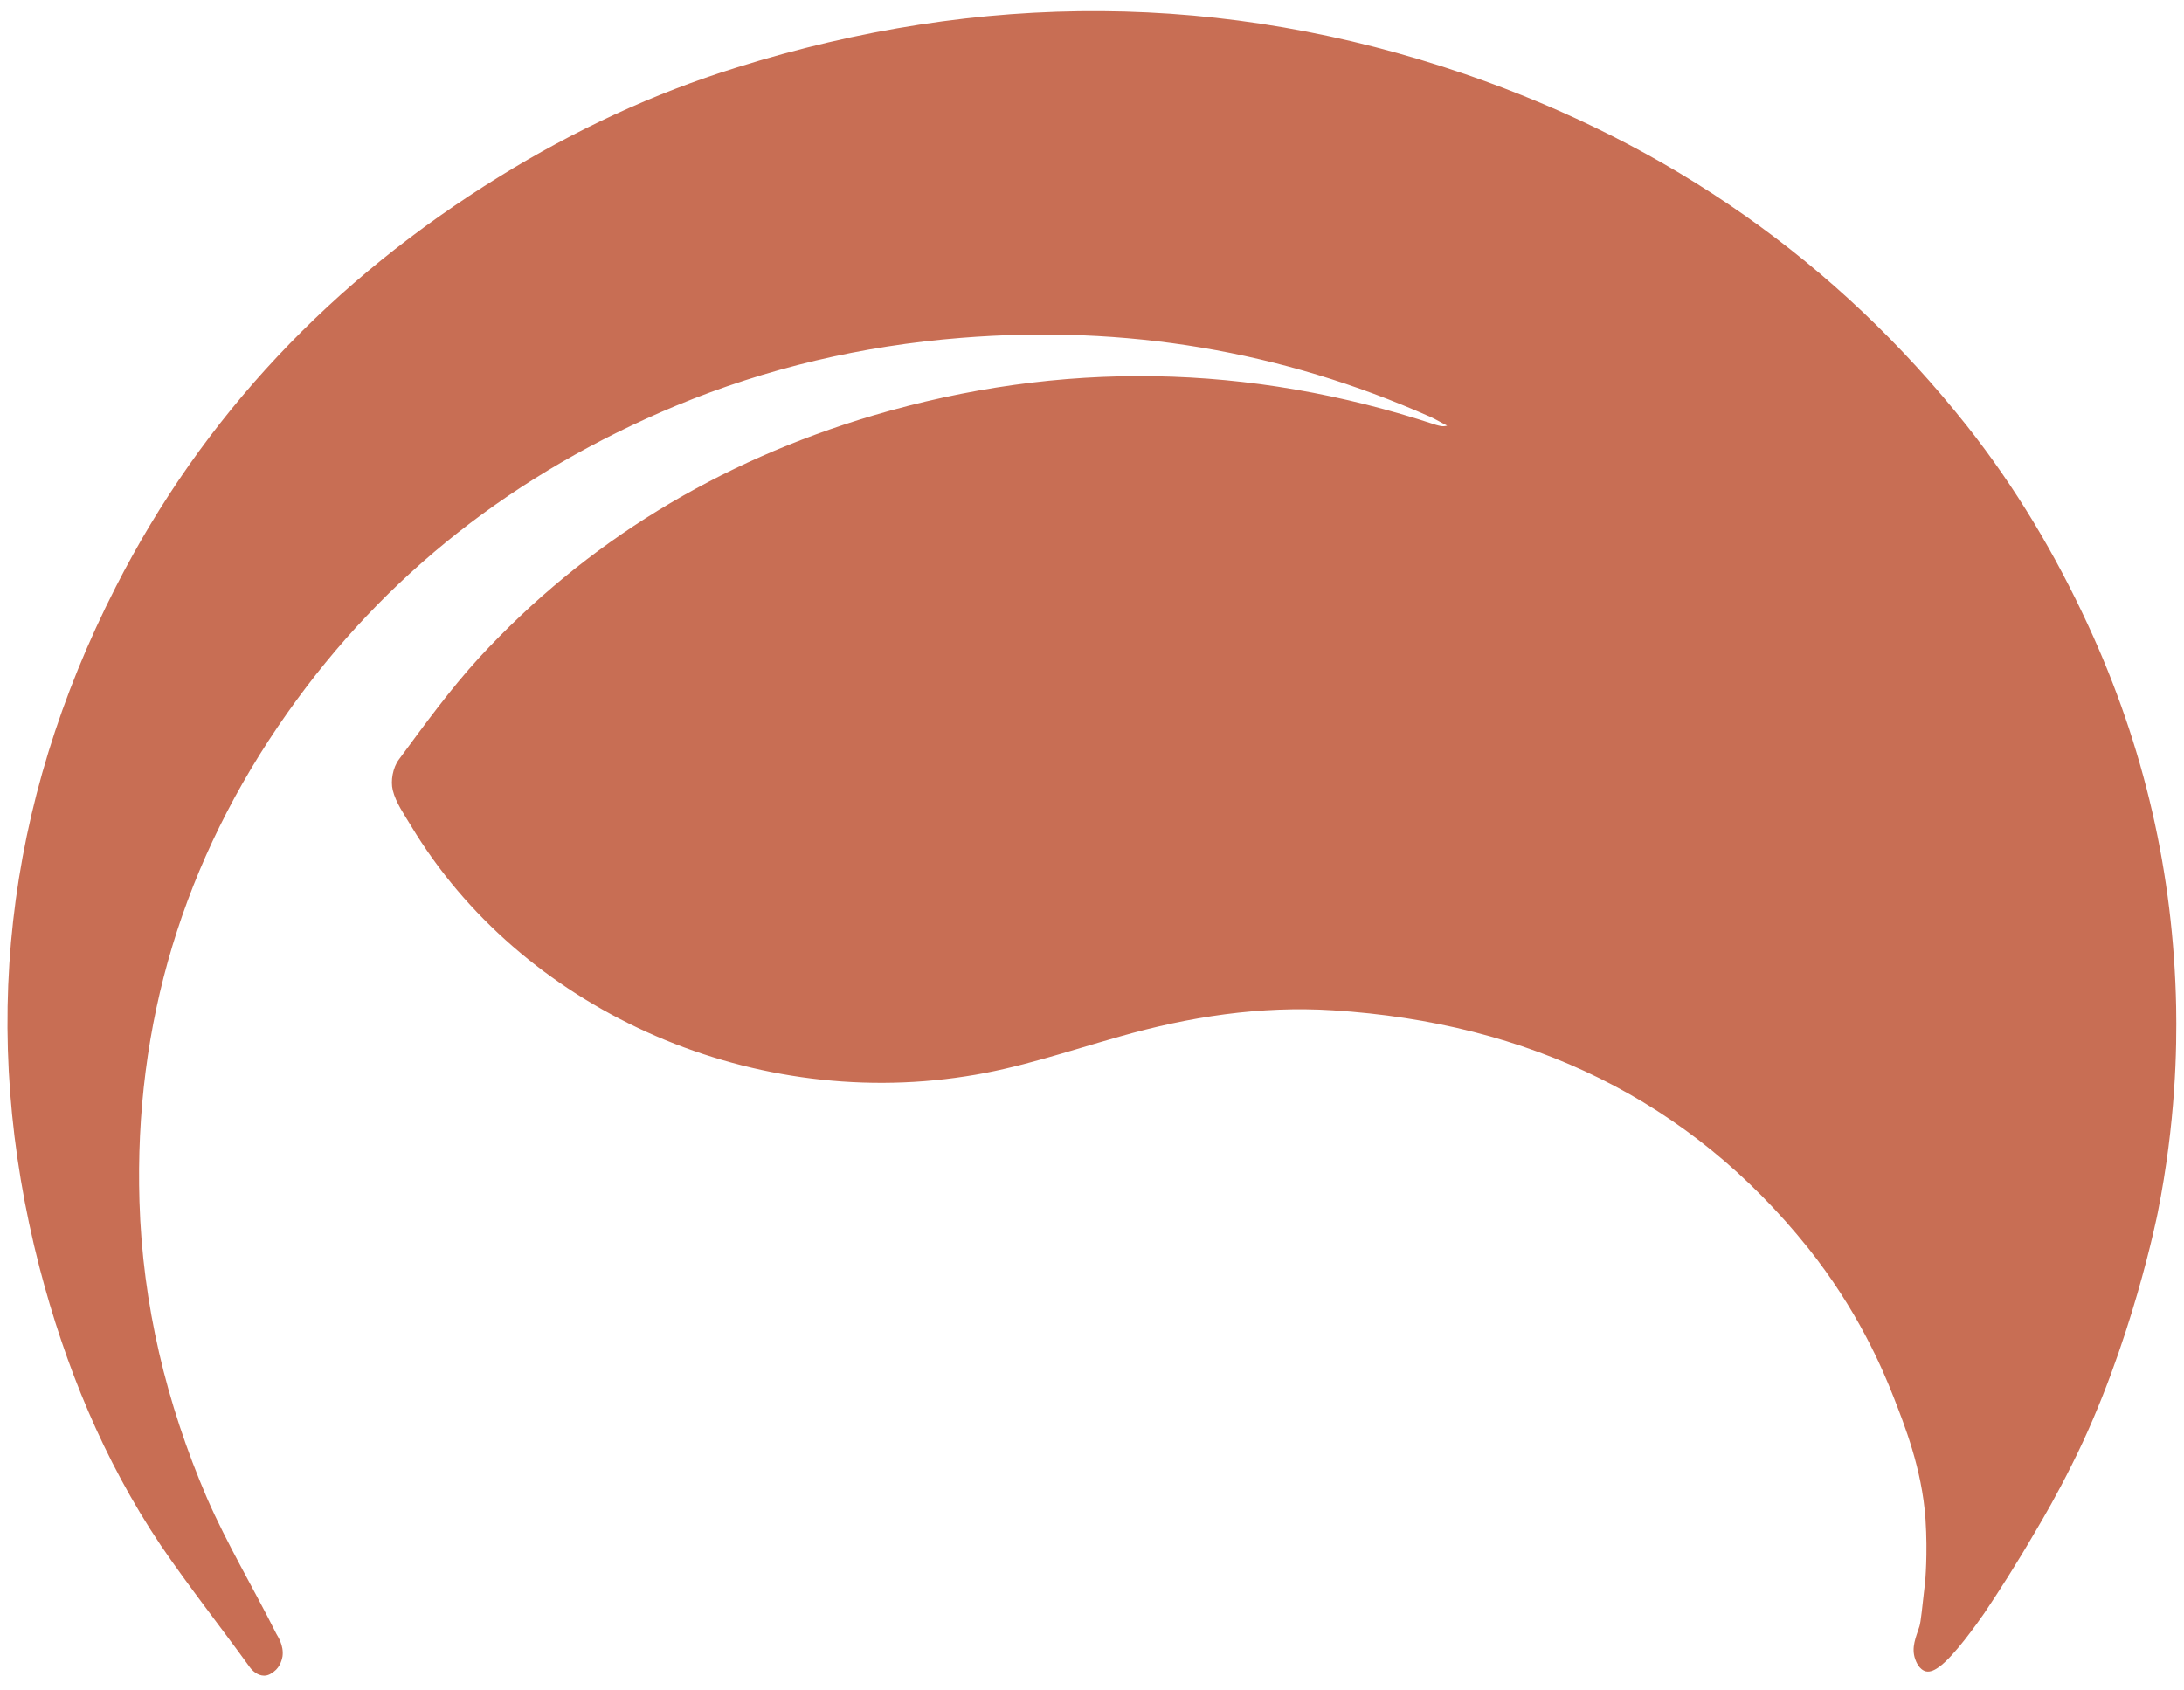
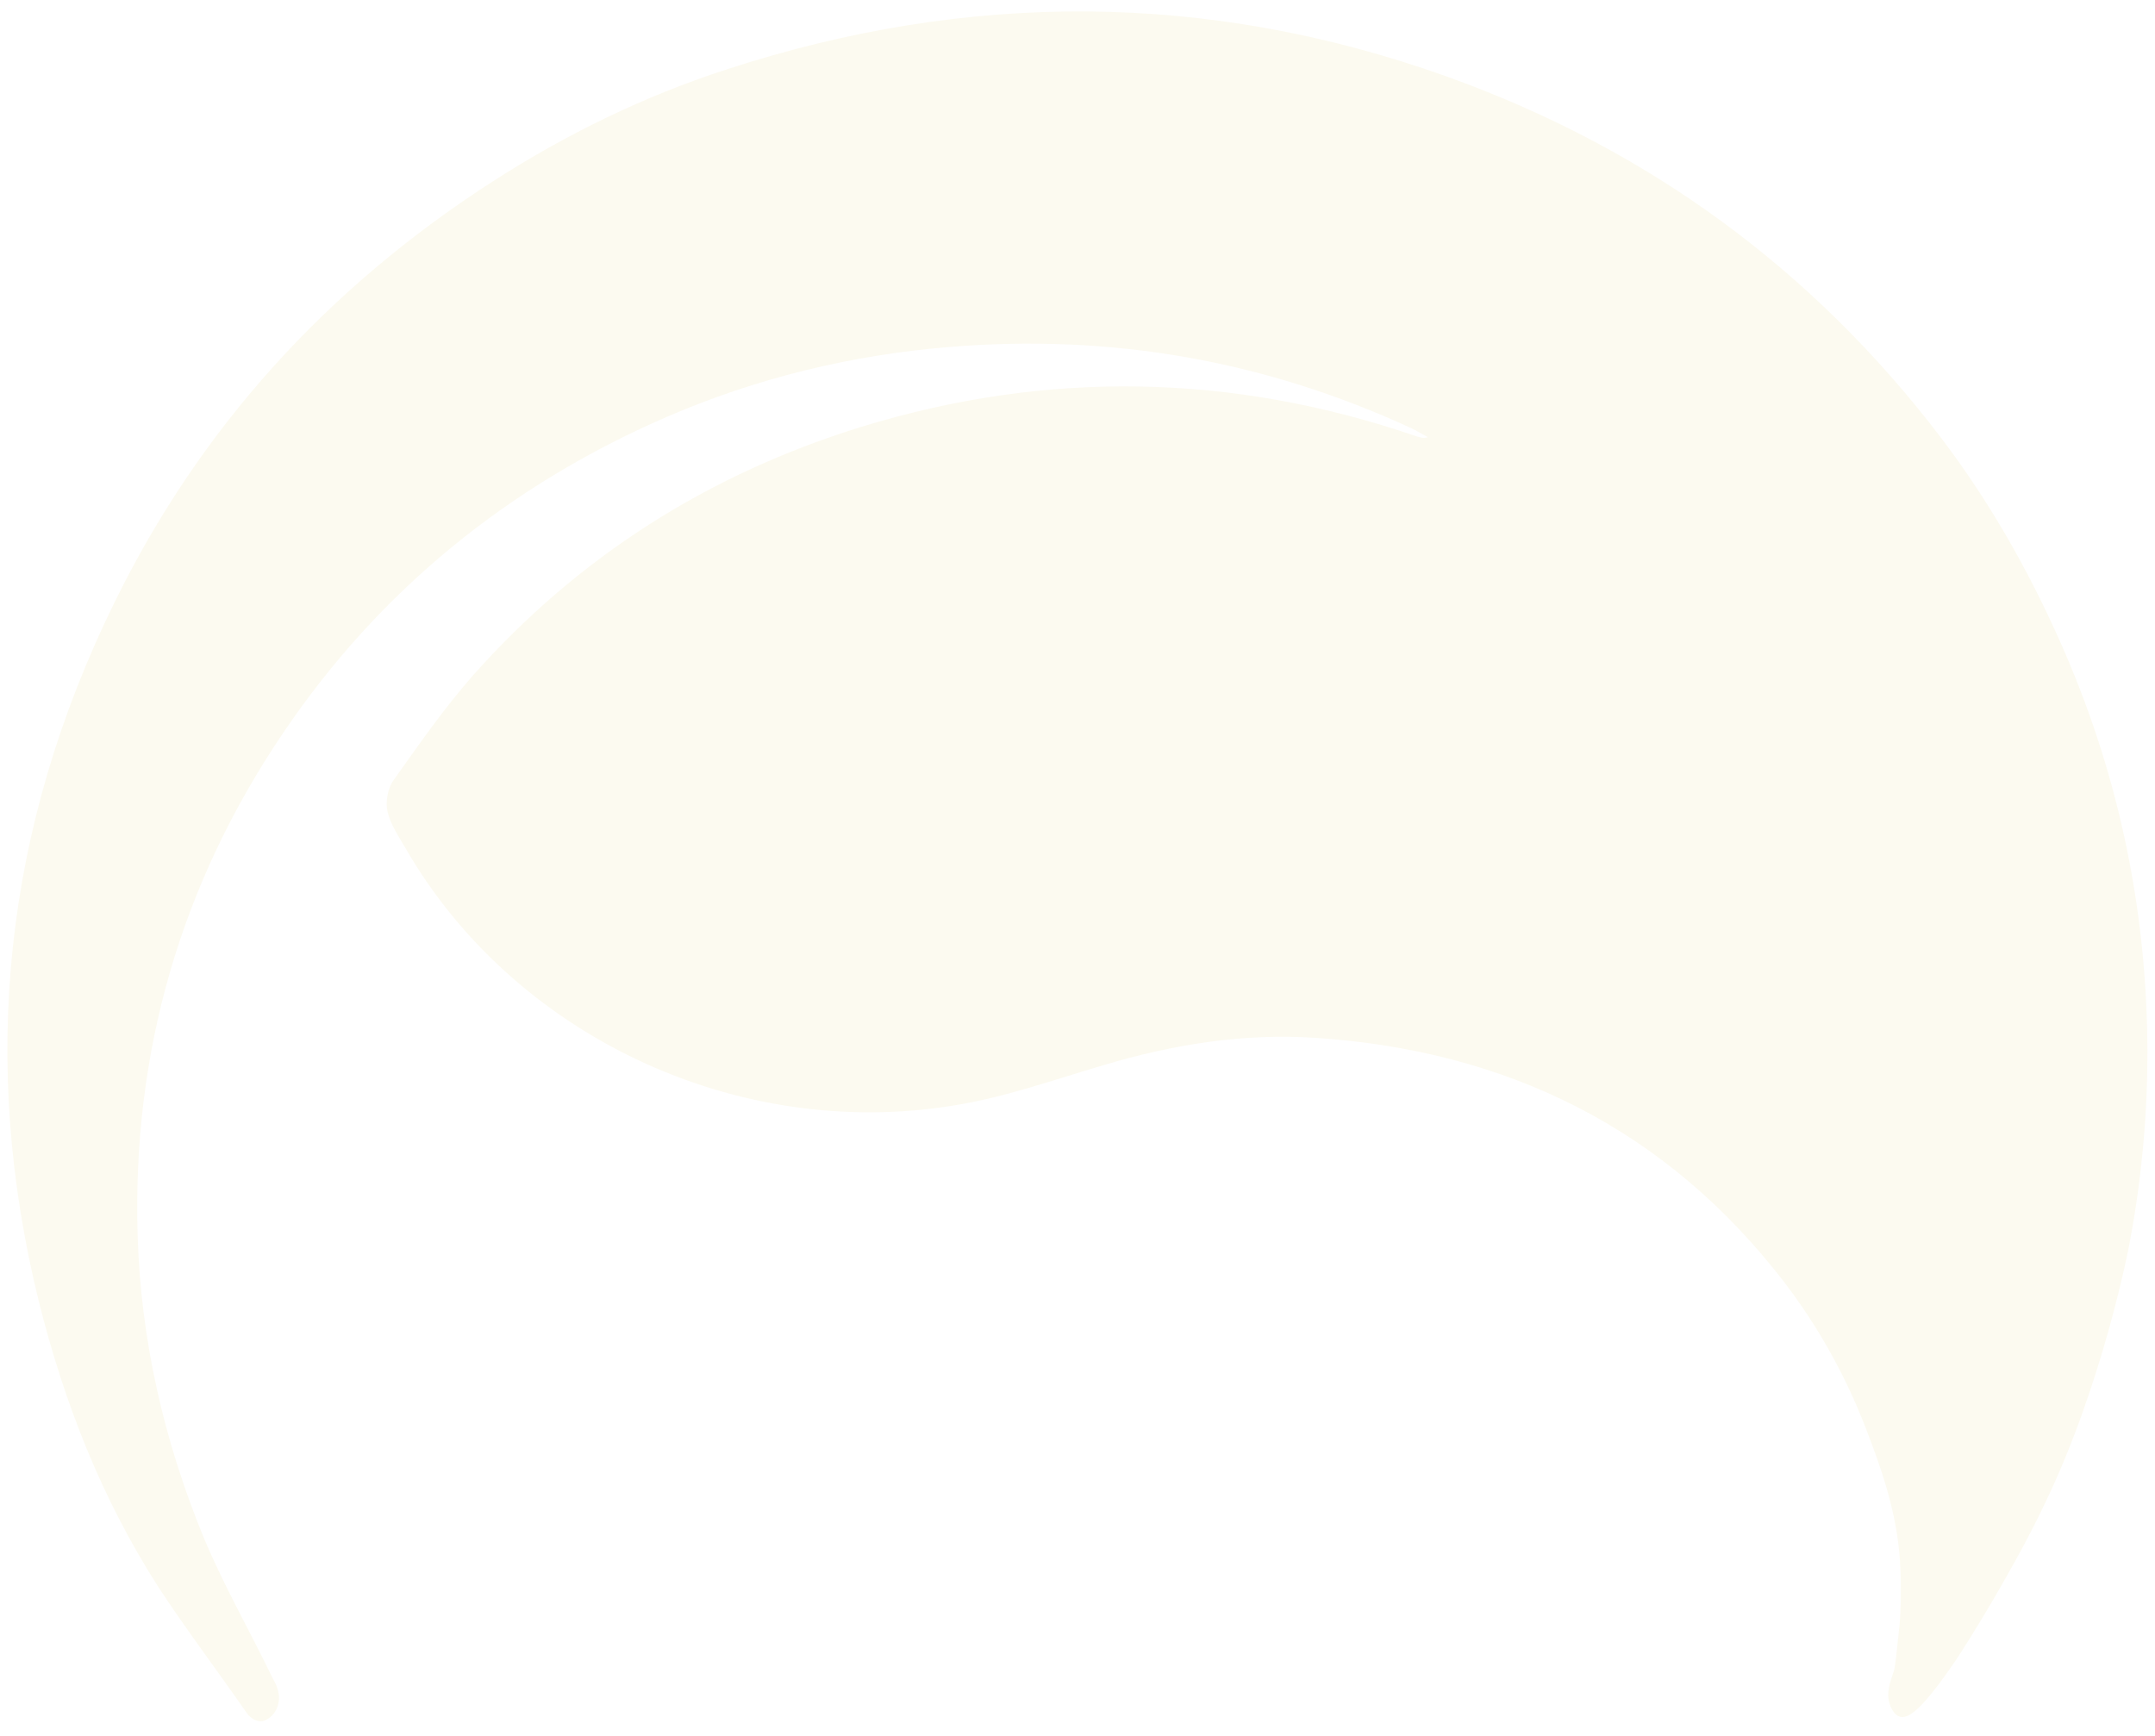
- <svg xmlns="http://www.w3.org/2000/svg" width="146" height="113" viewBox="0 0 146 113" fill="none">
-   <path d="M128.746 111.758C128.287 111.639 128.083 111.091 128.032 110.947C127.752 110.16 128.083 109.468 128.313 108.753C128.415 108.419 128.491 107.536 128.695 105.771C128.695 105.771 128.874 103.91 128.721 101.597C128.491 98.185 127.267 95.18 126.604 93.462C125.814 91.435 124.156 87.57 120.866 83.443C112.935 73.544 102.225 68.391 89.117 67.556C84.246 67.246 79.477 67.986 74.811 69.322C71.419 70.276 68.053 71.445 64.559 71.969C49.844 74.259 34.773 67.365 27.48 55.224C27.021 54.46 26.46 53.673 26.256 52.838C26.103 52.218 26.256 51.335 26.664 50.787C28.372 48.473 30.081 46.111 32.044 43.964C39.159 36.259 47.983 30.868 58.337 27.791C70.934 24.07 83.507 24.285 96.002 28.411C96.206 28.459 96.41 28.554 96.742 28.459C96.359 28.268 95.977 28.03 95.594 27.863C85.649 23.45 75.219 21.708 64.253 22.591C57.623 23.116 51.247 24.618 45.203 27.123C34.442 31.608 25.72 38.43 19.217 47.662C12.23 57.561 8.966 68.51 9.323 80.342C9.527 87.189 11.108 93.82 13.836 100.165C15.188 103.266 16.948 106.2 18.478 109.254C18.554 109.397 18.988 110.017 18.886 110.757C18.86 110.9 18.758 111.448 18.299 111.782C18.197 111.854 17.968 112.045 17.662 112.045C17.203 112.045 16.846 111.687 16.693 111.472C14.729 108.753 12.638 106.105 10.751 103.338C6.9 97.589 4.35 91.315 2.641 84.755C-1.414 69.035 0.295 53.84 7.742 39.241C13.556 27.839 22.175 18.726 33.422 11.785C38.369 8.731 43.648 6.251 49.258 4.509C65.553 -0.596 81.823 -0.572 97.966 4.962C111.635 9.662 122.804 17.534 131.475 28.459C134.739 32.586 137.391 37.047 139.584 41.794C143.359 49.952 145.297 58.444 145.475 67.318C145.526 70.109 145.45 75.023 144.251 81.058C144.251 81.058 142.492 90.027 138.513 97.923C137.468 100.022 136.626 101.453 136.091 102.36C134.79 104.602 133.592 106.463 132.648 107.87C132.214 108.49 130.608 110.78 129.613 111.472C129.409 111.615 129.078 111.83 128.746 111.758Z" fill="#C86E54" />
+ <svg xmlns="http://www.w3.org/2000/svg" width="72" height="58" viewBox="0 0 72 58" fill="none">
+   <path d="M63.491 57.363C63.265 57.302 63.164 57.021 63.139 56.947C63.001 56.543 63.164 56.188 63.278 55.821C63.328 55.65 63.365 55.196 63.466 54.29C63.466 54.29 63.554 53.335 63.479 52.148C63.365 50.397 62.762 48.854 62.435 47.973C62.045 46.932 61.228 44.948 59.605 42.83C55.694 37.749 50.412 35.104 43.948 34.676C41.546 34.517 39.194 34.896 36.893 35.582C35.22 36.072 33.56 36.672 31.837 36.941C24.581 38.116 17.148 34.578 13.552 28.346C13.325 27.954 13.049 27.55 12.948 27.121C12.873 26.803 12.948 26.35 13.149 26.068C13.992 24.881 14.834 23.669 15.803 22.567C19.311 18.612 23.663 15.845 28.769 14.265C34.981 12.355 41.181 12.466 47.343 14.584C47.444 14.608 47.545 14.657 47.708 14.608C47.52 14.51 47.331 14.388 47.142 14.302C42.238 12.037 37.094 11.143 31.686 11.596C28.416 11.866 25.273 12.637 22.292 13.922C16.985 16.224 12.684 19.726 9.477 24.464C6.031 29.546 4.421 35.166 4.597 41.239C4.698 44.752 5.478 48.156 6.823 51.413C7.49 53.005 8.358 54.511 9.112 56.078C9.15 56.151 9.364 56.47 9.313 56.85C9.301 56.923 9.251 57.204 9.024 57.376C8.974 57.413 8.861 57.511 8.71 57.511C8.483 57.511 8.307 57.327 8.232 57.217C7.264 55.821 6.232 54.462 5.302 53.042C3.403 50.091 2.145 46.871 1.302 43.504C-0.697 35.435 0.145 27.636 3.818 20.142C6.685 14.29 10.936 9.613 16.482 6.05C18.922 4.482 21.525 3.209 24.292 2.315C32.328 -0.305 40.351 -0.293 48.312 2.548C55.053 4.96 60.561 9 64.837 14.608C66.447 16.726 67.754 19.016 68.836 21.452C70.698 25.64 71.653 29.999 71.741 34.553C71.766 35.986 71.729 38.508 71.137 41.606C71.137 41.606 70.27 46.209 68.308 50.262C67.792 51.34 67.377 52.074 67.113 52.54C66.472 53.69 65.881 54.646 65.415 55.368C65.201 55.686 64.409 56.861 63.919 57.217C63.818 57.29 63.655 57.4 63.491 57.363Z" fill="#FCFAF0" />
</svg>
